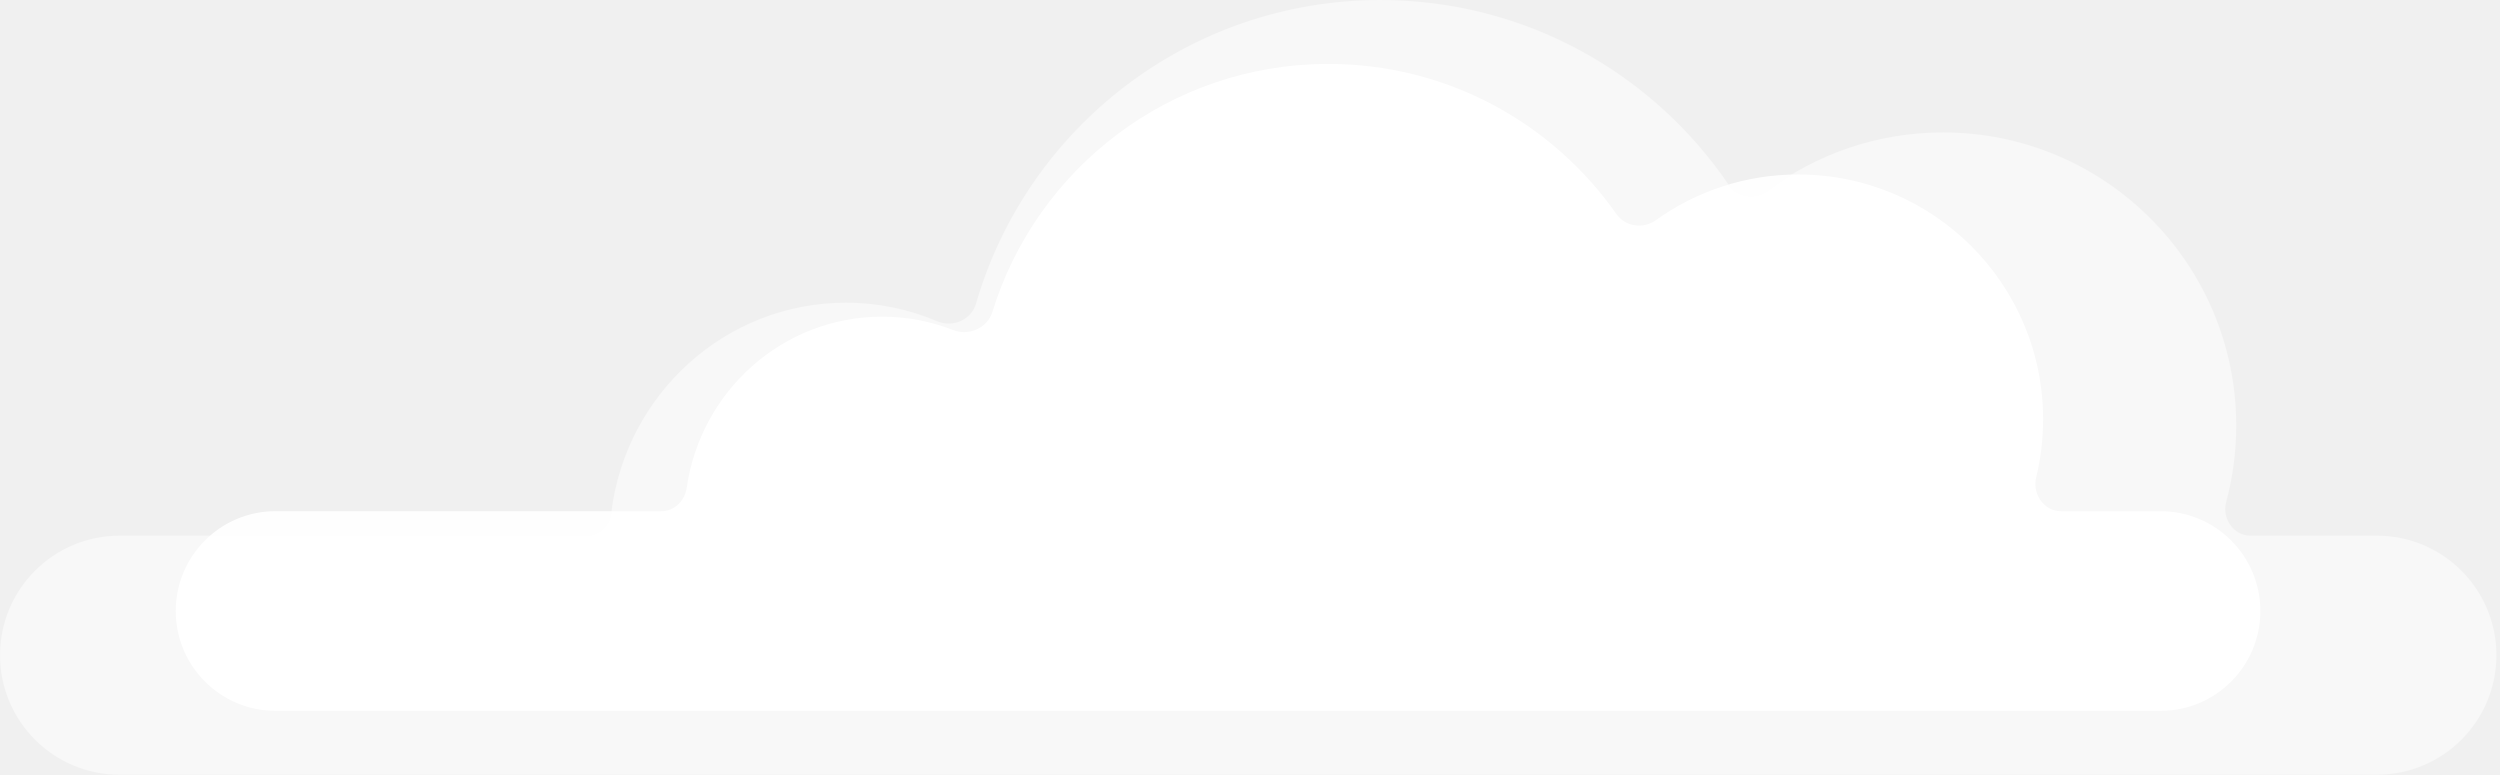
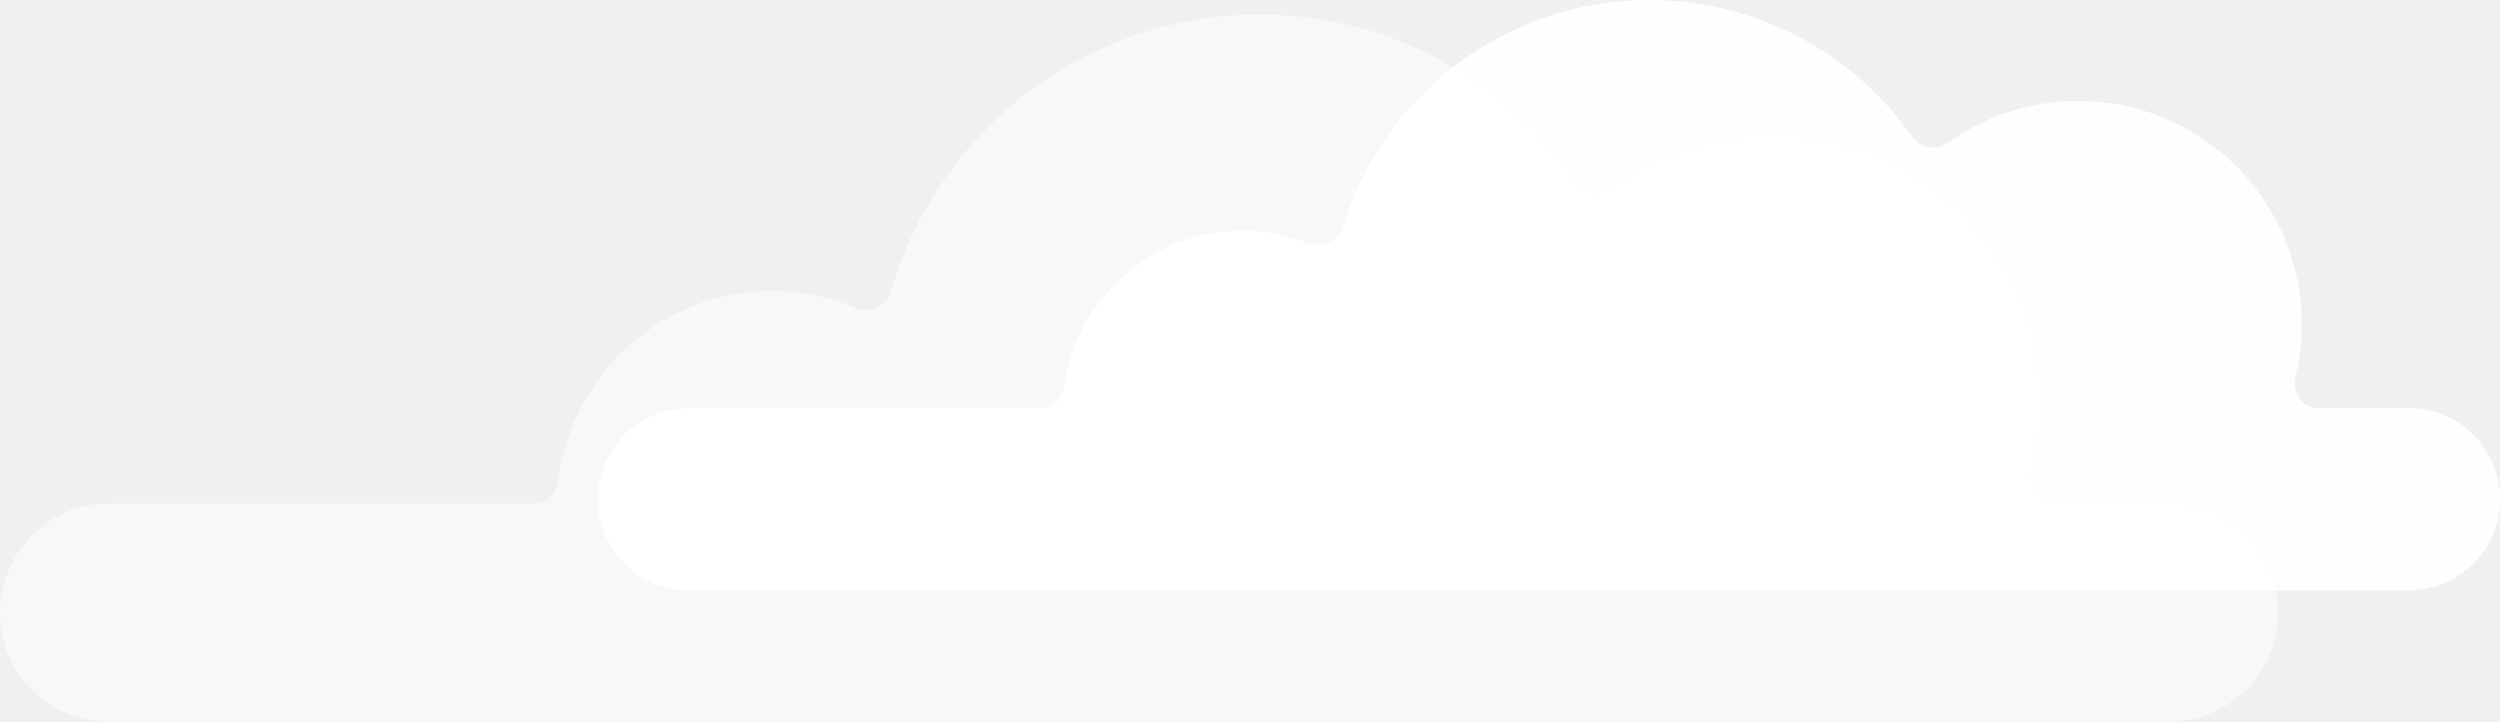
- <svg xmlns="http://www.w3.org/2000/svg" width="313" height="97" viewBox="0 0 313 97" fill="none">
-   <path fill-rule="evenodd" clip-rule="evenodd" d="M119.35 41.325C121.289 42.085 123.625 41.069 124.236 39.079C129.763 21.082 146.508 8 166.308 8C181.228 8 194.415 15.43 202.373 26.794C203.473 28.365 205.722 28.703 207.281 27.584C212.31 23.971 218.479 21.844 225.144 21.844C242.075 21.844 255.8 35.569 255.8 52.499C255.8 55.003 255.499 57.437 254.933 59.767C254.43 61.834 255.893 64 258.021 64H270.501C277.404 64 283.001 69.596 283.001 76.5C283.001 83.404 277.404 89 270.501 89H34.501C27.597 89 22.001 83.404 22.001 76.5C22.001 69.596 27.597 64 34.501 64H82.805C84.43 64 85.74 62.701 85.97 61.093C87.704 48.963 97.996 39.644 110.435 39.644C113.578 39.644 116.585 40.239 119.35 41.325Z" fill="white" fill-opacity="0.95" />
-   <path fill-rule="evenodd" clip-rule="evenodd" d="M117.363 40.228C119.279 41.044 121.61 40.029 122.189 38.029C128.549 16.061 148.806 0 172.813 0C190.945 0 206.938 9.162 216.42 23.111C217.498 24.698 219.747 25.036 221.283 23.886C227.411 19.296 235.022 16.578 243.268 16.578C263.543 16.578 279.979 33.014 279.979 53.288C279.979 56.594 279.543 59.797 278.723 62.844C278.171 64.899 279.632 67.062 281.76 67.062H297.586C305.854 67.062 312.556 73.764 312.556 82.031C312.556 90.298 305.854 97 297.586 97H14.969C6.702 97 -3.05176e-05 90.298 -3.05176e-05 82.031C-3.05176e-05 73.764 6.702 67.062 14.969 67.062H73.393C75.017 67.062 76.331 65.765 76.53 64.153C78.36 49.348 90.814 37.895 105.904 37.895C109.967 37.895 113.839 38.725 117.363 40.228Z" fill="white" fill-opacity="0.5" />
+ <svg xmlns="http://www.w3.org/2000/svg" width="343" height="99" viewBox="0 0 343 99" fill="none">
+   <path fill-rule="evenodd" clip-rule="evenodd" d="M179.35 33.325C181.289 34.085 183.625 33.069 184.236 31.079C189.763 13.082 206.508 0 226.308 0C241.228 0 254.415 7.43 262.373 18.794C263.473 20.365 265.722 20.703 267.281 19.584C272.31 15.971 278.479 13.844 285.144 13.844C302.075 13.844 315.8 27.569 315.8 44.499C315.8 47.003 315.499 49.437 314.933 51.767C314.43 53.834 315.893 56 318.021 56H330.501C337.404 56 343.001 61.596 343.001 68.5C343.001 75.404 337.404 81 330.501 81H94.501C87.597 81 82.001 75.404 82.001 68.5C82.001 61.596 87.597 56 94.501 56H142.805C144.429 56 145.74 54.701 145.97 53.093C147.704 40.963 157.996 31.644 170.435 31.644C173.578 31.644 176.585 32.239 179.35 33.325Z" fill="white" fill-opacity="0.95" />
+   <path fill-rule="evenodd" clip-rule="evenodd" d="M117.363 42.228C119.279 43.044 121.61 42.029 122.189 40.029C128.549 18.061 148.806 2 172.813 2C190.945 2 206.938 11.162 216.42 25.111C217.498 26.698 219.747 27.036 221.283 25.886C227.411 21.296 235.022 18.578 243.268 18.578C263.543 18.578 279.979 35.014 279.979 55.288C279.979 58.594 279.543 61.797 278.723 64.844C278.171 66.899 279.632 69.062 281.76 69.062H297.586C305.854 69.062 312.556 75.764 312.556 84.031C312.556 92.298 305.854 99 297.586 99H14.969C6.702 99 -3.05176e-05 92.298 -3.05176e-05 84.031C-3.05176e-05 75.764 6.702 69.062 14.969 69.062H73.393C75.017 69.062 76.331 67.765 76.53 66.153C78.36 51.348 90.814 39.895 105.904 39.895C109.967 39.895 113.839 40.725 117.363 42.228Z" fill="white" fill-opacity="0.5" />
</svg>
